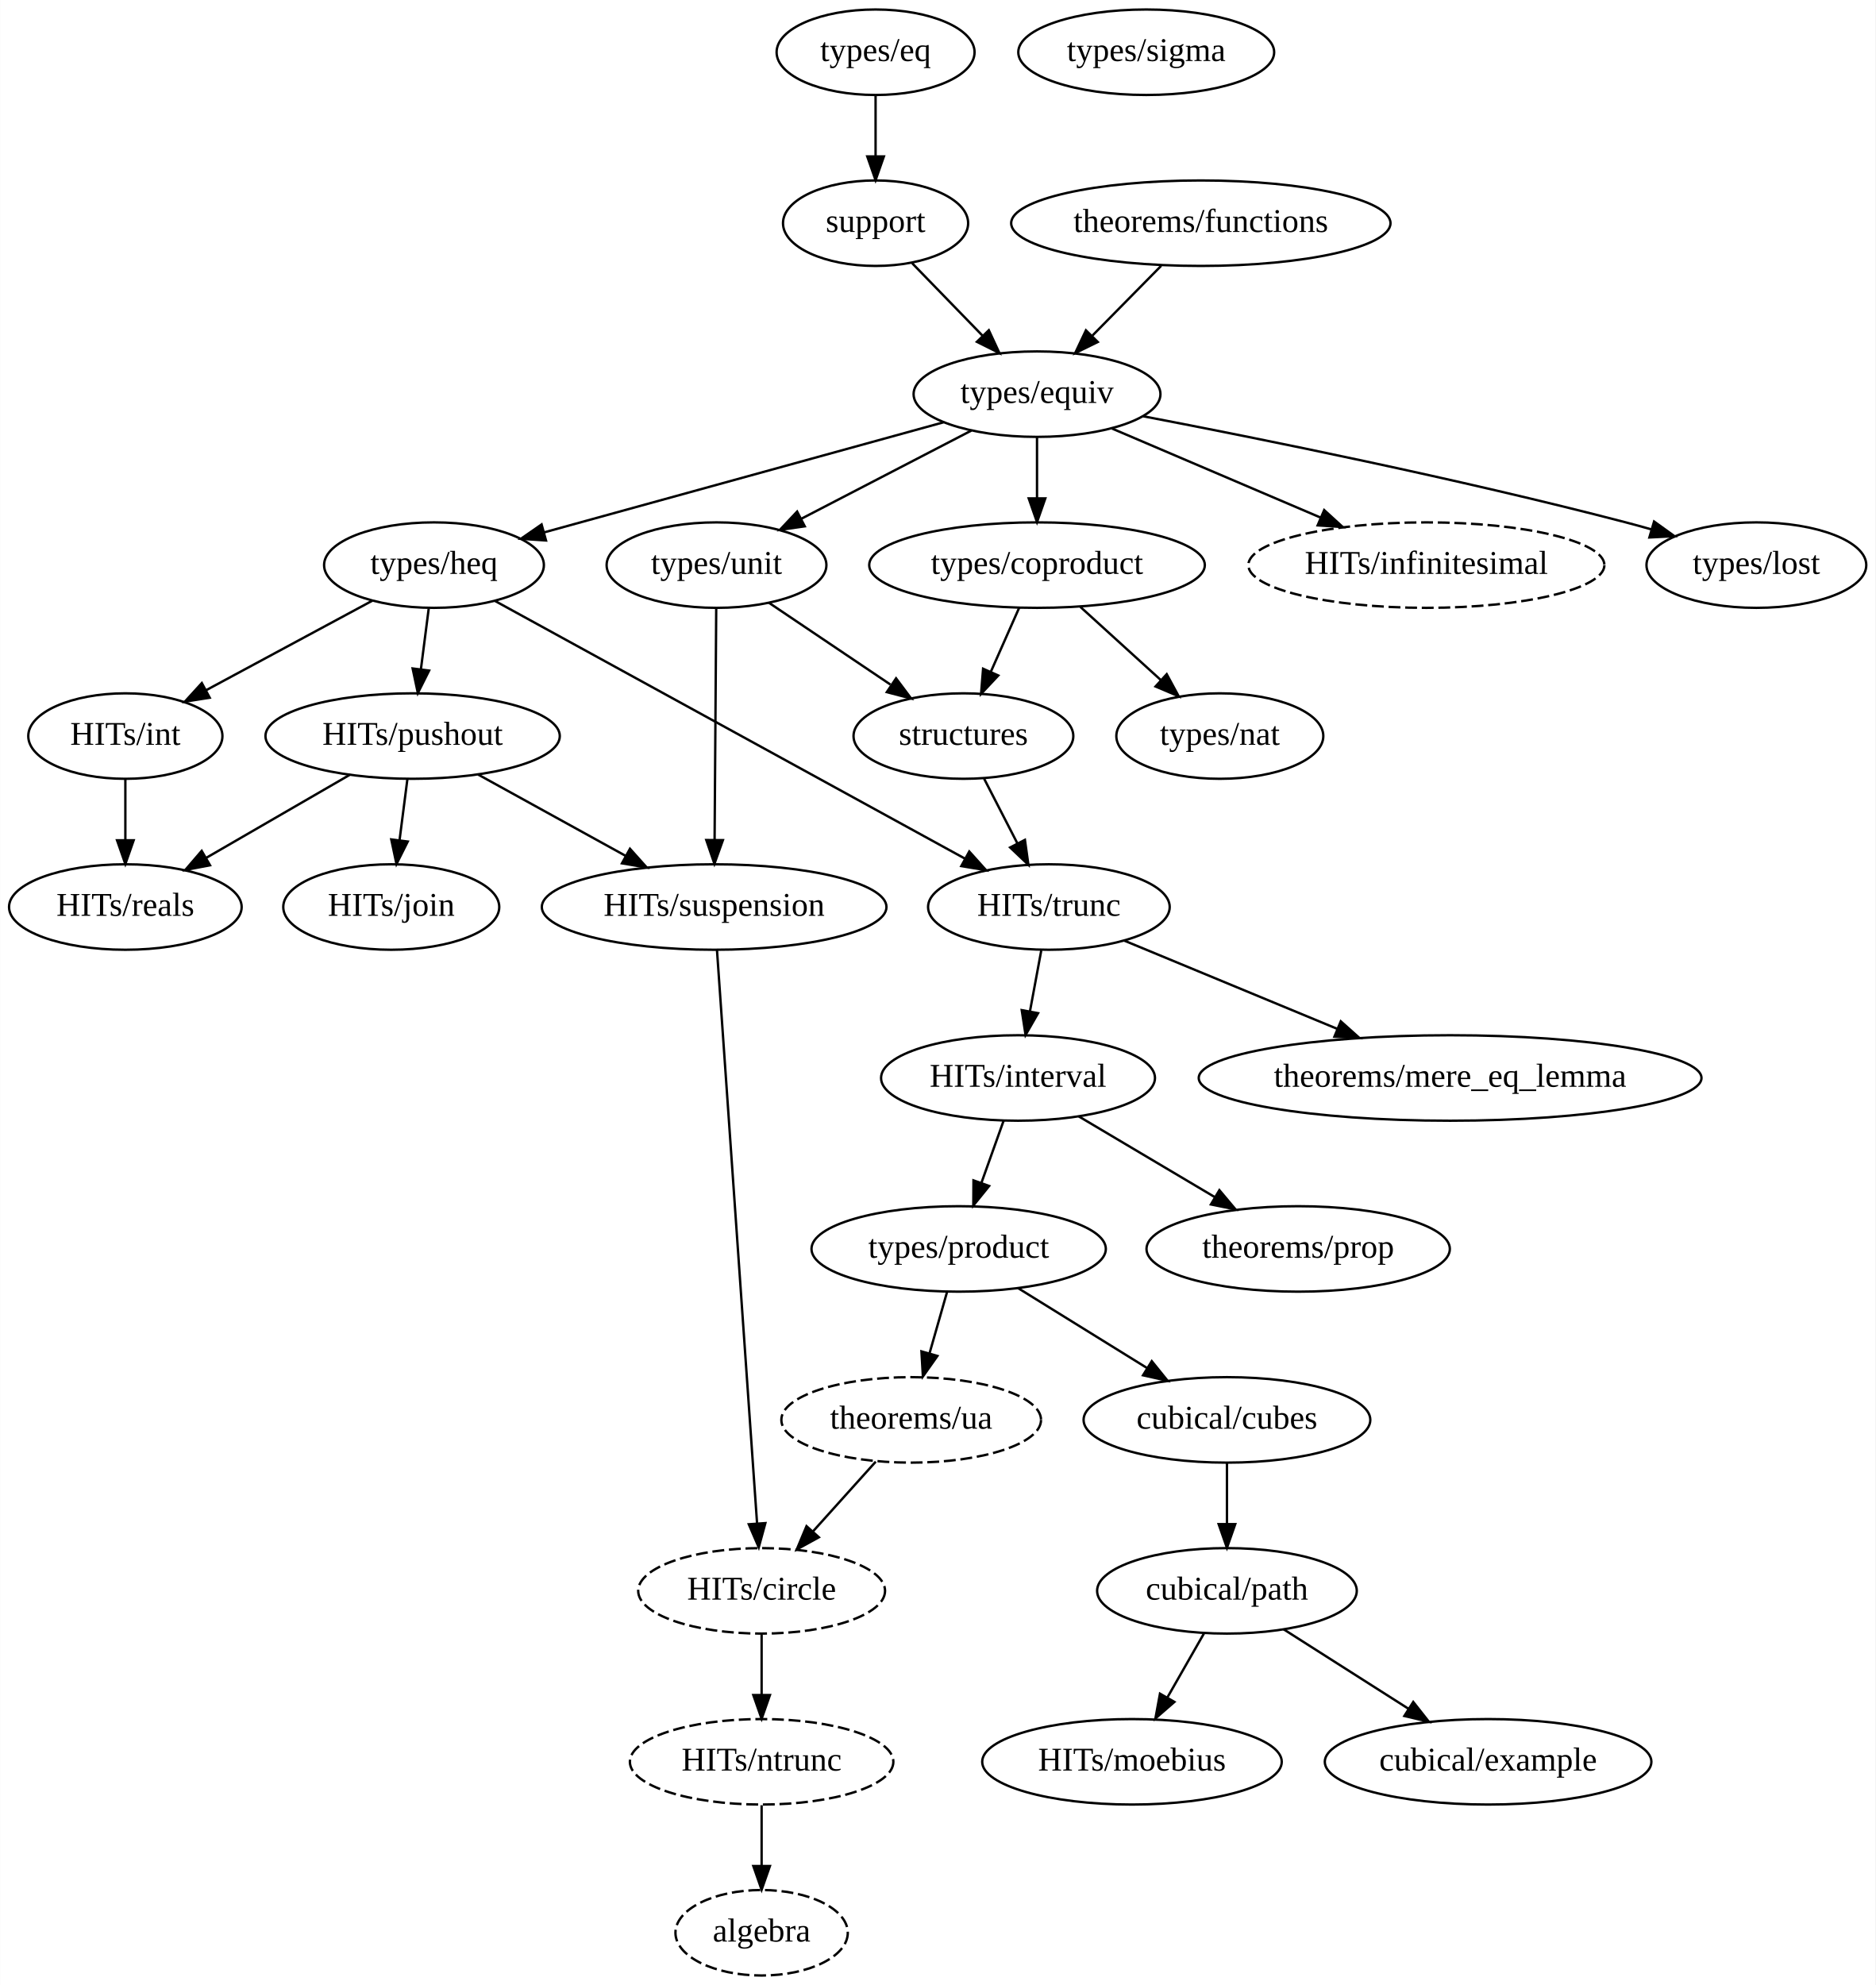
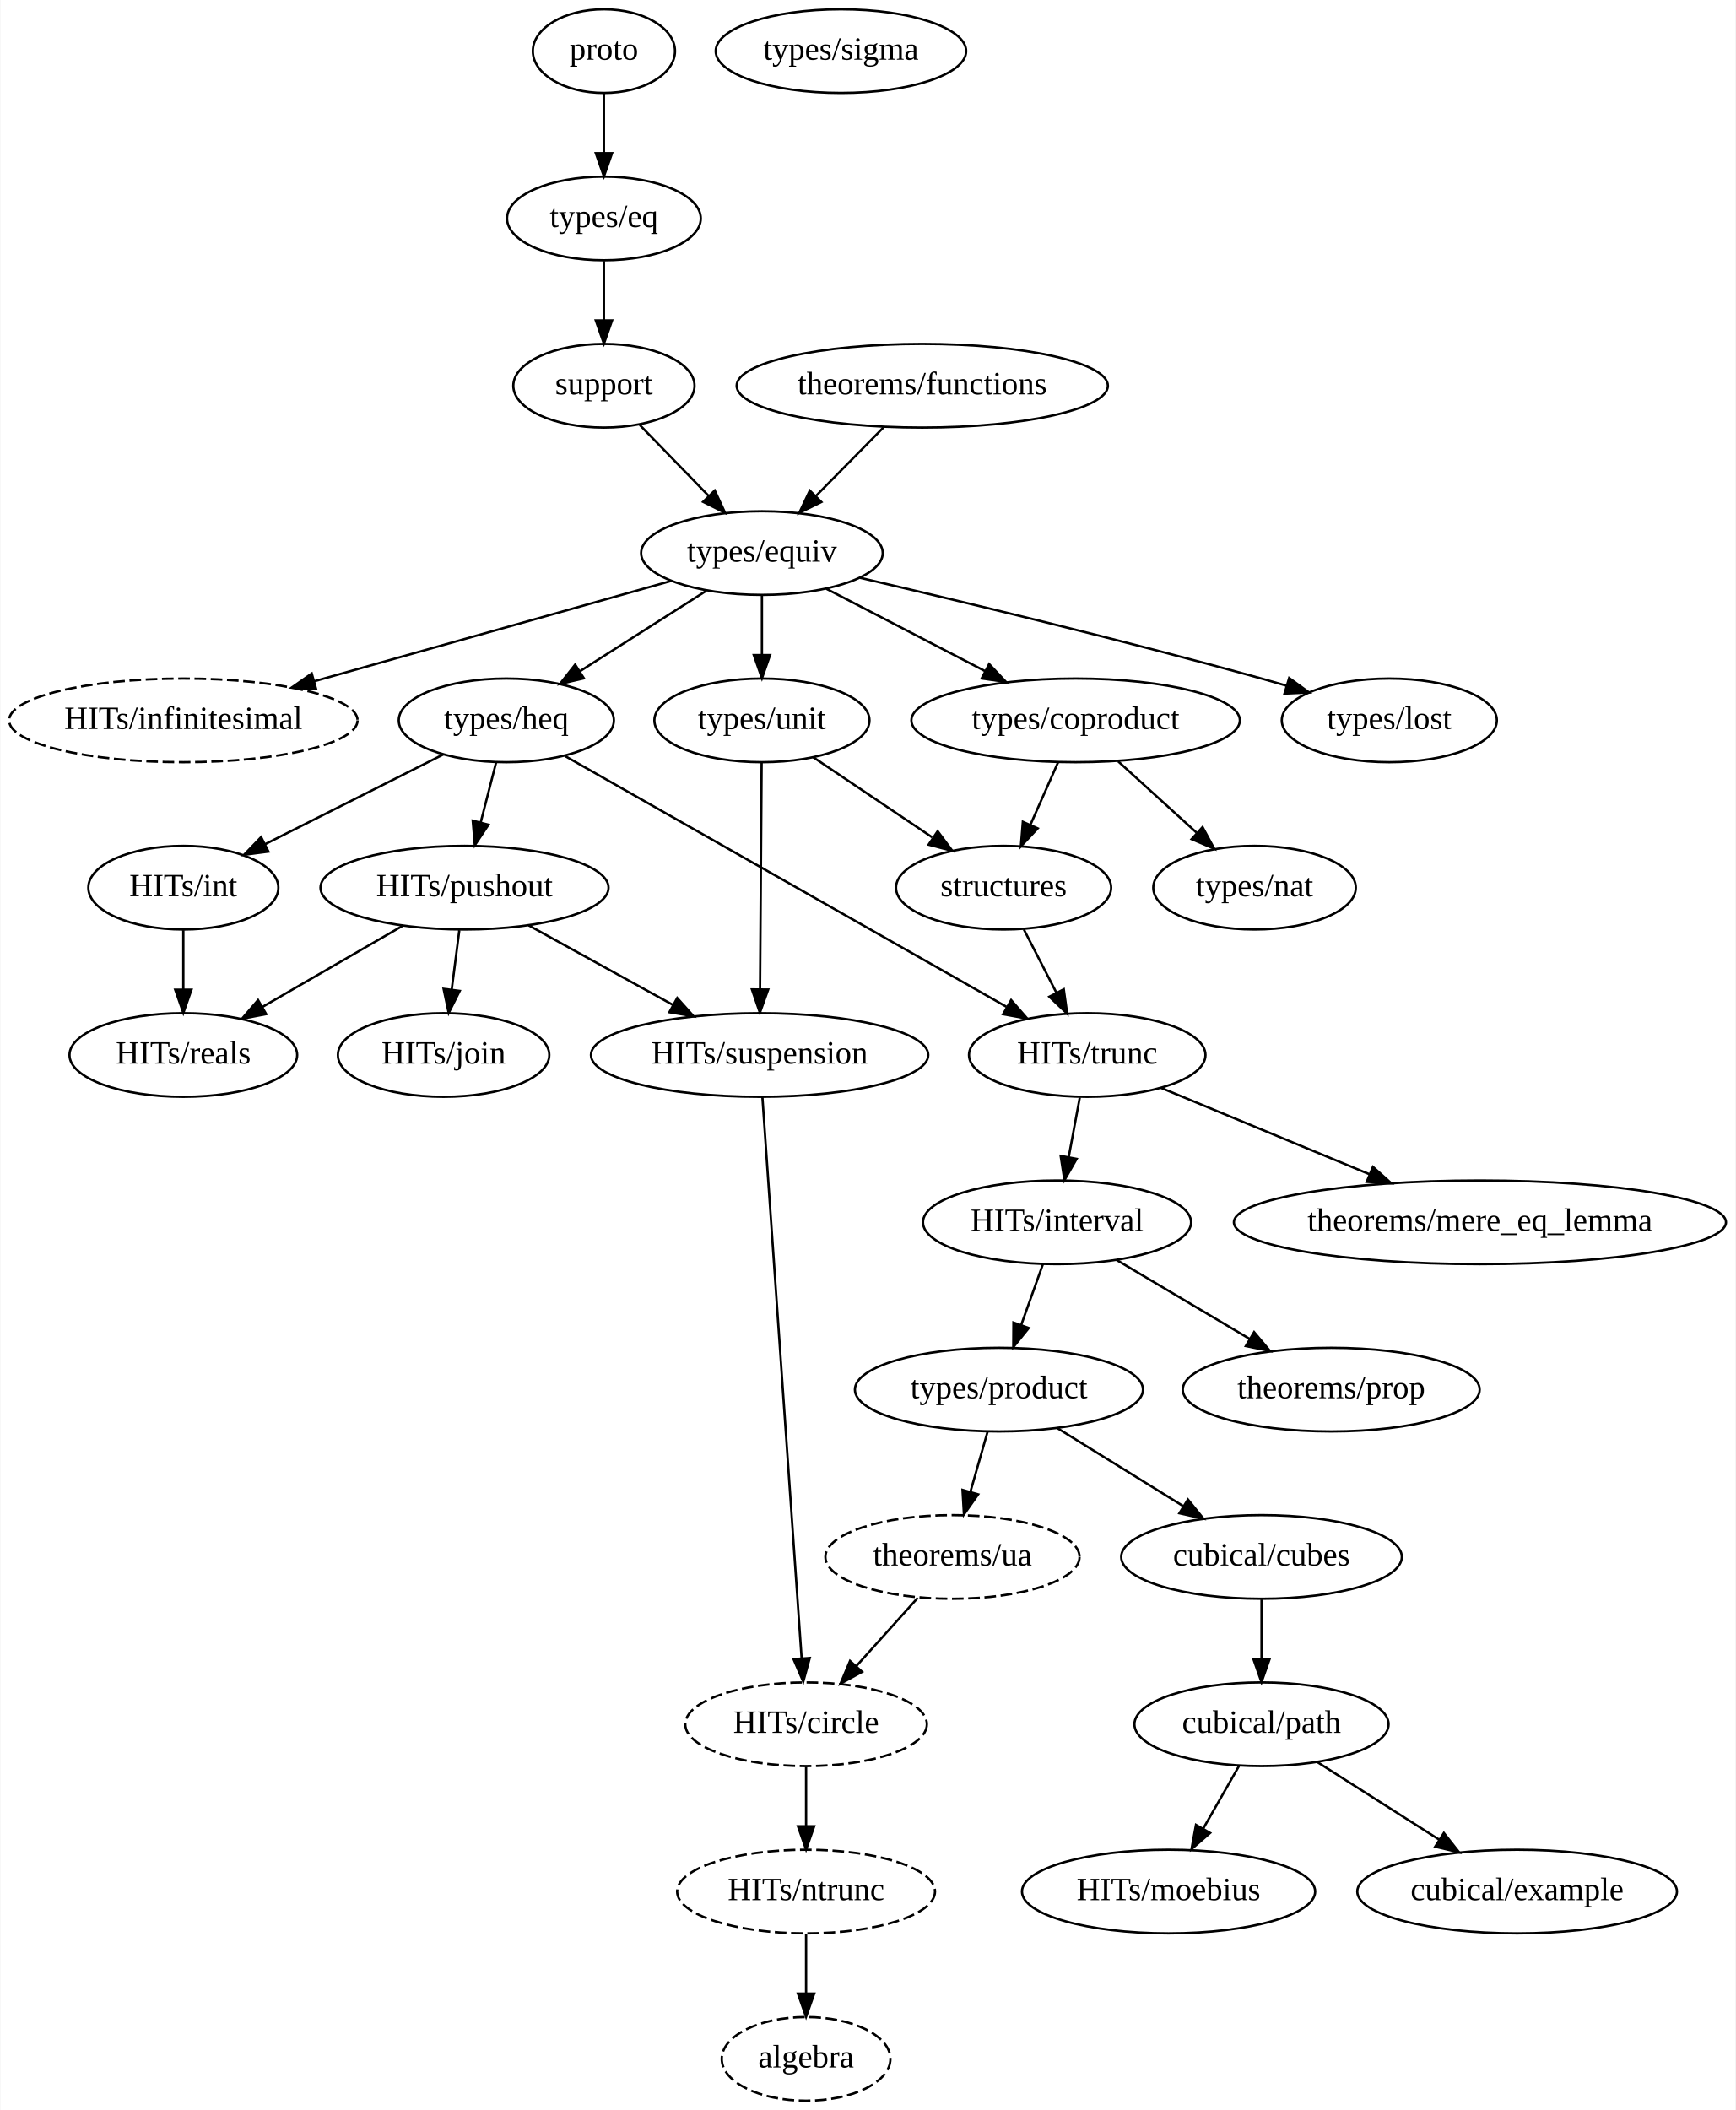
- <svg xmlns="http://www.w3.org/2000/svg" width="790pt" height="836pt" viewBox="0.00 0.00 789.89 836.00">
-   <g id="graph0" class="graph" transform="scale(1 1) rotate(0) translate(4 832)">
-     <polygon fill="white" stroke="none" points="-4,4 -4,-832 785.892,-832 785.892,4 -4,4" />
+ <svg xmlns="http://www.w3.org/2000/svg" width="747pt" height="908pt" viewBox="0.00 0.00 746.68 908.00">
+   <g id="graph0" class="graph" transform="scale(1 1) rotate(0) translate(4 904)">
+     <polygon fill="white" stroke="none" points="-4,4 -4,-904 742.684,-904 742.684,4 -4,4" />
    <g id="node1" class="node">
-       <ellipse fill="none" stroke="black" stroke-dasharray="5,2" cx="316.746" cy="-18" rx="36.294" ry="18" />
-       <text text-anchor="middle" x="316.746" y="-14.3" font-family="Times New Roman,serif" font-size="14.00">algebra</text>
+       <ellipse fill="none" stroke="black" cx="255.743" cy="-882" rx="30.595" ry="18" />
+       <text text-anchor="middle" x="255.743" y="-878.3" font-family="Times New Roman,serif" font-size="14.00">proto</text>
    </g>
    <g id="node2" class="node">
-       <ellipse fill="none" stroke="black" stroke-dasharray="5,2" cx="316.746" cy="-90" rx="55.491" ry="18" />
-       <text text-anchor="middle" x="316.746" y="-86.3" font-family="Times New Roman,serif" font-size="14.00">HITs/ntrunc</text>
+       <ellipse fill="none" stroke="black" cx="255.743" cy="-810" rx="41.693" ry="18" />
+       <text text-anchor="middle" x="255.743" y="-806.3" font-family="Times New Roman,serif" font-size="14.00">types/eq</text>
    </g>
    <g id="edge1" class="edge">
-       <path fill="none" stroke="black" d="M316.746,-71.697C316.746,-63.983 316.746,-54.712 316.746,-46.112" />
-       <polygon fill="black" stroke="black" points="320.246,-46.104 316.746,-36.104 313.246,-46.104 320.246,-46.104" />
+       <path fill="none" stroke="black" d="M255.743,-863.697C255.743,-855.983 255.743,-846.712 255.743,-838.112" />
+       <polygon fill="black" stroke="black" points="259.243,-838.104 255.743,-828.104 252.243,-838.104 259.243,-838.104" />
+     </g>
+     <g id="node16" class="node">
+       <ellipse fill="none" stroke="black" cx="255.743" cy="-738" rx="38.993" ry="18" />
+       <text text-anchor="middle" x="255.743" y="-734.3" font-family="Times New Roman,serif" font-size="14.00">support</text>
+     </g>
+     <g id="edge26" class="edge">
+       <path fill="none" stroke="black" d="M255.743,-791.697C255.743,-783.983 255.743,-774.712 255.743,-766.112" />
+       <polygon fill="black" stroke="black" points="259.243,-766.104 255.743,-756.104 252.243,-766.104 259.243,-766.104" />
    </g>
    <g id="node3" class="node">
-       <ellipse fill="none" stroke="black" stroke-dasharray="5,2" cx="316.746" cy="-162" rx="51.991" ry="18" />
-       <text text-anchor="middle" x="316.746" y="-158.3" font-family="Times New Roman,serif" font-size="14.00">HITs/circle</text>
+       <ellipse fill="none" stroke="black" stroke-dasharray="5,2" cx="342.743" cy="-18" rx="36.294" ry="18" />
+       <text text-anchor="middle" x="342.743" y="-14.3" font-family="Times New Roman,serif" font-size="14.00">algebra</text>
+     </g>
+     <g id="node4" class="node">
+       <ellipse fill="none" stroke="black" stroke-dasharray="5,2" cx="342.743" cy="-90" rx="55.491" ry="18" />
+       <text text-anchor="middle" x="342.743" y="-86.3" font-family="Times New Roman,serif" font-size="14.00">HITs/ntrunc</text>
+     </g>
+     <g id="edge2" class="edge">
+       <path fill="none" stroke="black" d="M342.743,-71.697C342.743,-63.983 342.743,-54.712 342.743,-46.112" />
+       <polygon fill="black" stroke="black" points="346.243,-46.104 342.743,-36.104 339.243,-46.104 346.243,-46.104" />
+     </g>
+     <g id="node5" class="node">
+       <ellipse fill="none" stroke="black" stroke-dasharray="5,2" cx="342.743" cy="-162" rx="51.991" ry="18" />
+       <text text-anchor="middle" x="342.743" y="-158.3" font-family="Times New Roman,serif" font-size="14.00">HITs/circle</text>
+     </g>
+     <g id="edge18" class="edge">
+       <path fill="none" stroke="black" d="M342.743,-143.697C342.743,-135.983 342.743,-126.712 342.743,-118.112" />
+       <polygon fill="black" stroke="black" points="346.243,-118.104 342.743,-108.104 339.243,-118.104 346.243,-118.104" />
+     </g>
+     <g id="node6" class="node">
+       <ellipse fill="none" stroke="black" cx="322.743" cy="-450" rx="72.588" ry="18" />
+       <text text-anchor="middle" x="322.743" y="-446.3" font-family="Times New Roman,serif" font-size="14.00">HITs/suspension</text>
+     </g>
+     <g id="edge3" class="edge">
+       <path fill="none" stroke="black" d="M323.935,-431.966C327.268,-384.291 336.716,-249.185 340.811,-190.63" />
+       <polygon fill="black" stroke="black" points="344.327,-190.526 341.533,-180.306 337.344,-190.038 344.327,-190.526" />
+     </g>
+     <g id="node7" class="node">
+       <ellipse fill="none" stroke="black" stroke-dasharray="5,2" cx="405.743" cy="-234" rx="54.691" ry="18" />
+       <text text-anchor="middle" x="405.743" y="-230.3" font-family="Times New Roman,serif" font-size="14.00">theorems/ua</text>
+     </g>
+     <g id="edge4" class="edge">
+       <path fill="none" stroke="black" d="M390.813,-216.411C382.889,-207.606 373.009,-196.628 364.27,-186.919" />
+       <polygon fill="black" stroke="black" points="366.858,-184.562 357.566,-179.47 361.654,-189.244 366.858,-184.562" />
+     </g>
+     <g id="node8" class="node">
+       <ellipse fill="none" stroke="black" stroke-dasharray="5,2" cx="74.743" cy="-594" rx="74.987" ry="18" />
+       <text text-anchor="middle" x="74.743" y="-590.3" font-family="Times New Roman,serif" font-size="14.00">HITs/infinitesimal</text>
+     </g>
+     <g id="node9" class="node">
+       <ellipse fill="none" stroke="black" cx="323.743" cy="-666" rx="51.991" ry="18" />
+       <text text-anchor="middle" x="323.743" y="-662.3" font-family="Times New Roman,serif" font-size="14.00">types/equiv</text>
+     </g>
+     <g id="edge5" class="edge">
+       <path fill="none" stroke="black" d="M284.563,-653.985C243.264,-642.375 177.83,-623.98 131.016,-610.82" />
+       <polygon fill="black" stroke="black" points="131.899,-607.432 121.324,-608.095 130.004,-614.171 131.899,-607.432" />
+     </g>
+     <g id="node10" class="node">
+       <ellipse fill="none" stroke="black" cx="458.743" cy="-594" rx="70.688" ry="18" />
+       <text text-anchor="middle" x="458.743" y="-590.3" font-family="Times New Roman,serif" font-size="14.00">types/coproduct</text>
+     </g>
+     <g id="edge6" class="edge">
+       <path fill="none" stroke="black" d="M351.388,-650.666C371.098,-640.446 397.87,-626.564 419.749,-615.22" />
+       <polygon fill="black" stroke="black" points="421.524,-618.242 428.79,-610.531 418.302,-612.027 421.524,-618.242" />
+     </g>
+     <g id="node15" class="node">
+       <ellipse fill="none" stroke="black" cx="213.743" cy="-594" rx="46.292" ry="18" />
+       <text text-anchor="middle" x="213.743" y="-590.3" font-family="Times New Roman,serif" font-size="14.00">types/heq</text>
+     </g>
+     <g id="edge10" class="edge">
+       <path fill="none" stroke="black" d="M299.875,-649.811C283.948,-639.676 262.827,-626.235 245.487,-615.201" />
+       <polygon fill="black" stroke="black" points="247.127,-612.096 236.811,-609.68 243.369,-618.001 247.127,-612.096" />
+     </g>
+     <g id="node27" class="node">
+       <ellipse fill="none" stroke="black" cx="323.743" cy="-594" rx="46.292" ry="18" />
+       <text text-anchor="middle" x="323.743" y="-590.3" font-family="Times New Roman,serif" font-size="14.00">types/unit</text>
+     </g>
+     <g id="edge32" class="edge">
+       <path fill="none" stroke="black" d="M323.743,-647.697C323.743,-639.983 323.743,-630.712 323.743,-622.112" />
+       <polygon fill="black" stroke="black" points="327.243,-622.104 323.743,-612.104 320.243,-622.104 327.243,-622.104" />
+     </g>
+     <g id="node30" class="node">
+       <ellipse fill="none" stroke="black" cx="593.743" cy="-594" rx="46.292" ry="18" />
+       <text text-anchor="middle" x="593.743" y="-590.3" font-family="Times New Roman,serif" font-size="14.00">types/lost</text>
+     </g>
+     <g id="edge34" class="edge">
+       <path fill="none" stroke="black" d="M365.953,-655.36C409.442,-645.248 479.103,-628.553 538.743,-612 542.273,-611.02 545.92,-609.972 549.578,-608.896" />
+       <polygon fill="black" stroke="black" points="550.639,-612.232 559.213,-606.008 548.629,-605.527 550.639,-612.232" />
+     </g>
+     <g id="node28" class="node">
+       <ellipse fill="none" stroke="black" cx="427.743" cy="-522" rx="46.292" ry="18" />
+       <text text-anchor="middle" x="427.743" y="-518.3" font-family="Times New Roman,serif" font-size="14.00">structures</text>
+     </g>
+     <g id="edge25" class="edge">
+       <path fill="none" stroke="black" d="M451.239,-576.055C447.66,-567.973 443.297,-558.121 439.307,-549.112" />
+       <polygon fill="black" stroke="black" points="442.428,-547.515 435.178,-539.789 436.028,-550.35 442.428,-547.515" />
+     </g>
+     <g id="node29" class="node">
+       <ellipse fill="none" stroke="black" cx="535.743" cy="-522" rx="43.592" ry="18" />
+       <text text-anchor="middle" x="535.743" y="-518.3" font-family="Times New Roman,serif" font-size="14.00">types/nat</text>
+     </g>
+     <g id="edge33" class="edge">
+       <path fill="none" stroke="black" d="M476.991,-576.411C487.083,-567.237 499.77,-555.703 510.77,-545.703" />
+       <polygon fill="black" stroke="black" points="513.375,-548.065 518.42,-538.749 508.666,-542.886 513.375,-548.065" />
+     </g>
+     <g id="node11" class="node">
+       <ellipse fill="none" stroke="black" cx="425.743" cy="-306" rx="61.99" ry="18" />
+       <text text-anchor="middle" x="425.743" y="-302.3" font-family="Times New Roman,serif" font-size="14.00">types/product</text>
+     </g>
+     <g id="edge31" class="edge">
+       <path fill="none" stroke="black" d="M420.902,-288.055C418.675,-280.261 415.978,-270.822 413.48,-262.079" />
+       <polygon fill="black" stroke="black" points="416.792,-260.929 410.679,-252.275 410.061,-262.852 416.792,-260.929" />
+     </g>
+     <g id="node12" class="node">
+       <ellipse fill="none" stroke="black" cx="538.743" cy="-234" rx="60.389" ry="18" />
+       <text text-anchor="middle" x="538.743" y="-230.3" font-family="Times New Roman,serif" font-size="14.00">cubical/cubes</text>
+     </g>
+     <g id="edge7" class="edge">
+       <path fill="none" stroke="black" d="M450.822,-289.465C466.768,-279.586 487.611,-266.675 505,-255.903" />
+       <polygon fill="black" stroke="black" points="507.077,-258.733 513.735,-250.492 503.391,-252.783 507.077,-258.733" />
+     </g>
+     <g id="node13" class="node">
+       <ellipse fill="none" stroke="black" cx="538.743" cy="-162" rx="54.691" ry="18" />
+       <text text-anchor="middle" x="538.743" y="-158.3" font-family="Times New Roman,serif" font-size="14.00">cubical/path</text>
+     </g>
+     <g id="edge8" class="edge">
+       <path fill="none" stroke="black" d="M538.743,-215.697C538.743,-207.983 538.743,-198.712 538.743,-190.112" />
+       <polygon fill="black" stroke="black" points="542.243,-190.104 538.743,-180.104 535.243,-190.104 542.243,-190.104" />
+     </g>
+     <g id="node14" class="node">
+       <ellipse fill="none" stroke="black" cx="648.743" cy="-90" rx="68.788" ry="18" />
+       <text text-anchor="middle" x="648.743" y="-86.3" font-family="Times New Roman,serif" font-size="14.00">cubical/example</text>
+     </g>
+     <g id="edge9" class="edge">
+       <path fill="none" stroke="black" d="M562.612,-145.811C578.001,-136.018 598.238,-123.14 615.23,-112.327" />
+       <polygon fill="black" stroke="black" points="617.219,-115.21 623.776,-106.888 613.461,-109.304 617.219,-115.21" />
+     </g>
+     <g id="node23" class="node">
+       <ellipse fill="none" stroke="black" cx="498.743" cy="-90" rx="63.089" ry="18" />
+       <text text-anchor="middle" x="498.743" y="-86.3" font-family="Times New Roman,serif" font-size="14.00">HITs/moebius</text>
+     </g>
+     <g id="edge16" class="edge">
+       <path fill="none" stroke="black" d="M529.06,-144.055C524.462,-136.007 518.86,-126.205 513.73,-117.226" />
+       <polygon fill="black" stroke="black" points="516.615,-115.221 508.615,-108.275 510.538,-118.694 516.615,-115.221" />
+     </g>
+     <g id="node18" class="node">
+       <ellipse fill="none" stroke="black" cx="74.743" cy="-522" rx="40.893" ry="18" />
+       <text text-anchor="middle" x="74.743" y="-518.3" font-family="Times New Roman,serif" font-size="14.00">HITs/int</text>
+     </g>
+     <g id="edge13" class="edge">
+       <path fill="none" stroke="black" d="M186.613,-579.337C164.712,-568.308 133.734,-552.707 109.927,-540.719" />
+       <polygon fill="black" stroke="black" points="111.37,-537.526 100.864,-536.154 108.221,-543.778 111.37,-537.526" />
+     </g>
+     <g id="node19" class="node">
+       <ellipse fill="none" stroke="black" cx="463.743" cy="-450" rx="50.892" ry="18" />
+       <text text-anchor="middle" x="463.743" y="-446.3" font-family="Times New Roman,serif" font-size="14.00">HITs/trunc</text>
+     </g>
+     <g id="edge30" class="edge">
+       <path fill="none" stroke="black" d="M239.09,-578.603C284.082,-553.048 377.952,-499.73 428.953,-470.761" />
+       <polygon fill="black" stroke="black" points="430.989,-473.63 437.955,-465.648 427.531,-467.543 430.989,-473.63" />
+     </g>
+     <g id="node21" class="node">
+       <ellipse fill="none" stroke="black" cx="195.743" cy="-522" rx="61.99" ry="18" />
+       <text text-anchor="middle" x="195.743" y="-518.3" font-family="Times New Roman,serif" font-size="14.00">HITs/pushout</text>
+     </g>
+     <g id="edge21" class="edge">
+       <path fill="none" stroke="black" d="M209.386,-576.055C207.382,-568.261 204.955,-558.822 202.707,-550.079" />
+       <polygon fill="black" stroke="black" points="206.066,-549.089 200.186,-540.275 199.286,-550.832 206.066,-549.089" />
+     </g>
+     <g id="edge11" class="edge">
+       <path fill="none" stroke="black" d="M271.174,-721.116C279.917,-712.116 291.023,-700.682 300.773,-690.646" />
+       <polygon fill="black" stroke="black" points="303.445,-692.919 307.902,-683.307 298.424,-688.041 303.445,-692.919" />
+     </g>
+     <g id="node17" class="node">
+       <ellipse fill="none" stroke="black" cx="392.743" cy="-738" rx="79.886" ry="18" />
+       <text text-anchor="middle" x="392.743" y="-734.3" font-family="Times New Roman,serif" font-size="14.00">theorems/functions</text>
+     </g>
+     <g id="edge12" class="edge">
+       <path fill="none" stroke="black" d="M376.04,-720.055C367.354,-711.243 356.596,-700.328 347.099,-690.694" />
+       <polygon fill="black" stroke="black" points="349.33,-687.972 339.817,-683.307 344.345,-692.886 349.33,-687.972" />
+     </g>
+     <g id="node26" class="node">
+       <ellipse fill="none" stroke="black" cx="74.743" cy="-450" rx="48.993" ry="18" />
+       <text text-anchor="middle" x="74.743" y="-446.3" font-family="Times New Roman,serif" font-size="14.00">HITs/reals</text>
+     </g>
+     <g id="edge23" class="edge">
+       <path fill="none" stroke="black" d="M74.743,-503.697C74.743,-495.983 74.743,-486.712 74.743,-478.112" />
+       <polygon fill="black" stroke="black" points="78.243,-478.104 74.743,-468.104 71.243,-478.104 78.243,-478.104" />
+     </g>
+     <g id="node20" class="node">
+       <ellipse fill="none" stroke="black" cx="450.743" cy="-378" rx="57.69" ry="18" />
+       <text text-anchor="middle" x="450.743" y="-374.3" font-family="Times New Roman,serif" font-size="14.00">HITs/interval</text>
+     </g>
+     <g id="edge14" class="edge">
+       <path fill="none" stroke="black" d="M460.53,-431.697C459.097,-423.983 457.376,-414.712 455.779,-406.112" />
+       <polygon fill="black" stroke="black" points="459.187,-405.297 453.92,-396.104 452.305,-406.575 459.187,-405.297" />
+     </g>
+     <g id="node24" class="node">
+       <ellipse fill="none" stroke="black" cx="632.743" cy="-378" rx="105.881" ry="18" />
+       <text text-anchor="middle" x="632.743" y="-374.3" font-family="Times New Roman,serif" font-size="14.00">theorems/mere_eq_lemma</text>
    </g>
    <g id="edge17" class="edge">
-       <path fill="none" stroke="black" d="M316.746,-143.697C316.746,-135.983 316.746,-126.712 316.746,-118.112" />
-       <polygon fill="black" stroke="black" points="320.246,-118.104 316.746,-108.104 313.246,-118.104 320.246,-118.104" />
-     </g>
-     <g id="node4" class="node">
-       <ellipse fill="none" stroke="black" cx="296.746" cy="-450" rx="72.588" ry="18" />
-       <text text-anchor="middle" x="296.746" y="-446.3" font-family="Times New Roman,serif" font-size="14.00">HITs/suspension</text>
-     </g>
-     <g id="edge2" class="edge">
-       <path fill="none" stroke="black" d="M297.937,-431.966C301.271,-384.291 310.719,-249.185 314.814,-190.63" />
-       <polygon fill="black" stroke="black" points="318.329,-190.526 315.535,-180.306 311.346,-190.038 318.329,-190.526" />
-     </g>
-     <g id="node5" class="node">
-       <ellipse fill="none" stroke="black" stroke-dasharray="5,2" cx="379.746" cy="-234" rx="54.691" ry="18" />
-       <text text-anchor="middle" x="379.746" y="-230.3" font-family="Times New Roman,serif" font-size="14.00">theorems/ua</text>
-     </g>
-     <g id="edge3" class="edge">
-       <path fill="none" stroke="black" d="M364.816,-216.411C356.891,-207.606 347.011,-196.628 338.273,-186.919" />
-       <polygon fill="black" stroke="black" points="340.86,-184.562 331.569,-179.47 335.657,-189.244 340.86,-184.562" />
-     </g>
-     <g id="node6" class="node">
-       <ellipse fill="none" stroke="black" stroke-dasharray="5,2" cx="596.746" cy="-594" rx="74.987" ry="18" />
-       <text text-anchor="middle" x="596.746" y="-590.3" font-family="Times New Roman,serif" font-size="14.00">HITs/infinitesimal</text>
-     </g>
-     <g id="node7" class="node">
-       <ellipse fill="none" stroke="black" cx="432.746" cy="-666" rx="51.991" ry="18" />
-       <text text-anchor="middle" x="432.746" y="-662.3" font-family="Times New Roman,serif" font-size="14.00">types/equiv</text>
-     </g>
-     <g id="edge4" class="edge">
-       <path fill="none" stroke="black" d="M464.367,-651.503C489.262,-640.877 524.272,-625.934 552.036,-614.083" />
-       <polygon fill="black" stroke="black" points="553.703,-617.178 561.526,-610.033 550.955,-610.74 553.703,-617.178" />
-     </g>
-     <g id="node8" class="node">
-       <ellipse fill="none" stroke="black" cx="432.746" cy="-594" rx="70.688" ry="18" />
-       <text text-anchor="middle" x="432.746" y="-590.3" font-family="Times New Roman,serif" font-size="14.00">types/coproduct</text>
-     </g>
-     <g id="edge5" class="edge">
-       <path fill="none" stroke="black" d="M432.746,-647.697C432.746,-639.983 432.746,-630.712 432.746,-622.112" />
-       <polygon fill="black" stroke="black" points="436.246,-622.104 432.746,-612.104 429.246,-622.104 436.246,-622.104" />
-     </g>
-     <g id="node13" class="node">
-       <ellipse fill="none" stroke="black" cx="178.746" cy="-594" rx="46.292" ry="18" />
-       <text text-anchor="middle" x="178.746" y="-590.3" font-family="Times New Roman,serif" font-size="14.00">types/heq</text>
-     </g>
-     <g id="edge9" class="edge">
-       <path fill="none" stroke="black" d="M393.337,-654.139C347.935,-641.627 273.415,-621.09 225.223,-607.809" />
-       <polygon fill="black" stroke="black" points="225.93,-604.373 215.359,-605.09 224.07,-611.121 225.93,-604.373" />
+       <path fill="none" stroke="black" d="M495.531,-435.834C520.787,-425.372 556.503,-410.579 585.165,-398.707" />
+       <polygon fill="black" stroke="black" points="586.69,-401.864 594.589,-394.803 584.011,-395.397 586.69,-401.864" />
+     </g>
+     <g id="edge19" class="edge">
+       <path fill="none" stroke="black" d="M444.692,-360.055C441.878,-352.176 438.464,-342.617 435.313,-333.794" />
+       <polygon fill="black" stroke="black" points="438.573,-332.516 431.913,-324.275 431.98,-334.87 438.573,-332.516" />
    </g>
    <g id="node25" class="node">
-       <ellipse fill="none" stroke="black" cx="297.746" cy="-594" rx="46.292" ry="18" />
-       <text text-anchor="middle" x="297.746" y="-590.3" font-family="Times New Roman,serif" font-size="14.00">types/unit</text>
-     </g>
-     <g id="edge31" class="edge">
-       <path fill="none" stroke="black" d="M405.101,-650.666C384.354,-639.908 355.781,-625.093 333.329,-613.451" />
-       <polygon fill="black" stroke="black" points="334.922,-610.334 324.434,-608.838 331.7,-616.549 334.922,-610.334" />
-     </g>
-     <g id="node29" class="node">
-       <ellipse fill="none" stroke="black" cx="735.746" cy="-594" rx="46.292" ry="18" />
-       <text text-anchor="middle" x="735.746" y="-590.3" font-family="Times New Roman,serif" font-size="14.00">types/lost</text>
-     </g>
-     <g id="edge33" class="edge">
-       <path fill="none" stroke="black" d="M477.378,-656.708C527.246,-647.154 610.239,-630.391 680.746,-612 684.291,-611.075 687.948,-610.067 691.613,-609.018" />
-       <polygon fill="black" stroke="black" points="692.657,-612.359 701.26,-606.175 690.679,-605.644 692.657,-612.359" />
-     </g>
-     <g id="node26" class="node">
-       <ellipse fill="none" stroke="black" cx="401.746" cy="-522" rx="46.292" ry="18" />
-       <text text-anchor="middle" x="401.746" y="-518.3" font-family="Times New Roman,serif" font-size="14.00">structures</text>
+       <ellipse fill="none" stroke="black" cx="568.743" cy="-306" rx="63.889" ry="18" />
+       <text text-anchor="middle" x="568.743" y="-302.3" font-family="Times New Roman,serif" font-size="14.00">theorems/prop</text>
+     </g>
+     <g id="edge20" class="edge">
+       <path fill="none" stroke="black" d="M476.348,-361.811C493.124,-351.859 515.271,-338.721 533.677,-327.802" />
+       <polygon fill="black" stroke="black" points="535.557,-330.756 542.372,-322.644 531.986,-324.736 535.557,-330.756" />
+     </g>
+     <g id="edge27" class="edge">
+       <path fill="none" stroke="black" d="M223.3,-505.811C241.52,-495.769 265.627,-482.482 285.542,-471.505" />
+       <polygon fill="black" stroke="black" points="287.292,-474.536 294.361,-466.644 283.913,-468.406 287.292,-474.536" />
+     </g>
+     <g id="node22" class="node">
+       <ellipse fill="none" stroke="black" cx="186.743" cy="-450" rx="45.492" ry="18" />
+       <text text-anchor="middle" x="186.743" y="-446.3" font-family="Times New Roman,serif" font-size="14.00">HITs/join</text>
+     </g>
+     <g id="edge15" class="edge">
+       <path fill="none" stroke="black" d="M193.519,-503.697C192.527,-495.983 191.335,-486.712 190.229,-478.112" />
+       <polygon fill="black" stroke="black" points="193.689,-477.576 188.942,-468.104 186.746,-478.469 193.689,-477.576" />
+     </g>
+     <g id="edge22" class="edge">
+       <path fill="none" stroke="black" d="M169.189,-505.638C151.413,-495.354 127.855,-481.726 108.715,-470.653" />
+       <polygon fill="black" stroke="black" points="110.402,-467.586 99.994,-465.608 106.897,-473.645 110.402,-467.586" />
+     </g>
+     <g id="edge28" class="edge">
+       <path fill="none" stroke="black" d="M323.623,-575.871C323.452,-551.67 323.139,-507.211 322.936,-478.393" />
+       <polygon fill="black" stroke="black" points="326.435,-478.164 322.864,-468.189 319.435,-478.214 326.435,-478.164" />
    </g>
    <g id="edge24" class="edge">
-       <path fill="none" stroke="black" d="M425.241,-576.055C421.662,-567.973 417.299,-558.121 413.309,-549.112" />
-       <polygon fill="black" stroke="black" points="416.43,-547.515 409.181,-539.789 410.03,-550.35 416.43,-547.515" />
-     </g>
-     <g id="node28" class="node">
-       <ellipse fill="none" stroke="black" cx="509.746" cy="-522" rx="43.592" ry="18" />
-       <text text-anchor="middle" x="509.746" y="-518.3" font-family="Times New Roman,serif" font-size="14.00">types/nat</text>
-     </g>
-     <g id="edge32" class="edge">
-       <path fill="none" stroke="black" d="M450.994,-576.411C461.085,-567.237 473.772,-555.703 484.772,-545.703" />
-       <polygon fill="black" stroke="black" points="487.377,-548.065 492.422,-538.749 482.668,-542.886 487.377,-548.065" />
-     </g>
-     <g id="node9" class="node">
-       <ellipse fill="none" stroke="black" cx="399.746" cy="-306" rx="61.99" ry="18" />
-       <text text-anchor="middle" x="399.746" y="-302.3" font-family="Times New Roman,serif" font-size="14.00">types/product</text>
-     </g>
-     <g id="edge30" class="edge">
-       <path fill="none" stroke="black" d="M394.904,-288.055C392.677,-280.261 389.981,-270.822 387.483,-262.079" />
-       <polygon fill="black" stroke="black" points="390.794,-260.929 384.681,-252.275 384.063,-262.852 390.794,-260.929" />
-     </g>
-     <g id="node10" class="node">
-       <ellipse fill="none" stroke="black" cx="512.746" cy="-234" rx="60.389" ry="18" />
-       <text text-anchor="middle" x="512.746" y="-230.3" font-family="Times New Roman,serif" font-size="14.00">cubical/cubes</text>
-     </g>
-     <g id="edge6" class="edge">
-       <path fill="none" stroke="black" d="M424.824,-289.465C440.77,-279.586 461.613,-266.675 479.003,-255.903" />
-       <polygon fill="black" stroke="black" points="481.08,-258.733 487.737,-250.492 477.393,-252.783 481.08,-258.733" />
-     </g>
-     <g id="node11" class="node">
-       <ellipse fill="none" stroke="black" cx="512.746" cy="-162" rx="54.691" ry="18" />
-       <text text-anchor="middle" x="512.746" y="-158.3" font-family="Times New Roman,serif" font-size="14.00">cubical/path</text>
-     </g>
-     <g id="edge7" class="edge">
-       <path fill="none" stroke="black" d="M512.746,-215.697C512.746,-207.983 512.746,-198.712 512.746,-190.112" />
-       <polygon fill="black" stroke="black" points="516.246,-190.104 512.746,-180.104 509.246,-190.104 516.246,-190.104" />
-     </g>
-     <g id="node12" class="node">
-       <ellipse fill="none" stroke="black" cx="622.746" cy="-90" rx="68.788" ry="18" />
-       <text text-anchor="middle" x="622.746" y="-86.3" font-family="Times New Roman,serif" font-size="14.00">cubical/example</text>
-     </g>
-     <g id="edge8" class="edge">
-       <path fill="none" stroke="black" d="M536.614,-145.811C552.003,-136.018 572.241,-123.14 589.232,-112.327" />
-       <polygon fill="black" stroke="black" points="591.221,-115.21 597.779,-106.888 587.463,-109.304 591.221,-115.21" />
-     </g>
-     <g id="node21" class="node">
-       <ellipse fill="none" stroke="black" cx="472.746" cy="-90" rx="63.089" ry="18" />
-       <text text-anchor="middle" x="472.746" y="-86.3" font-family="Times New Roman,serif" font-size="14.00">HITs/moebius</text>
-     </g>
-     <g id="edge15" class="edge">
-       <path fill="none" stroke="black" d="M503.063,-144.055C498.464,-136.007 492.863,-126.205 487.732,-117.226" />
-       <polygon fill="black" stroke="black" points="490.618,-115.221 482.617,-108.275 484.54,-118.694 490.618,-115.221" />
-     </g>
-     <g id="node16" class="node">
-       <ellipse fill="none" stroke="black" cx="48.746" cy="-522" rx="40.893" ry="18" />
-       <text text-anchor="middle" x="48.746" y="-518.3" font-family="Times New Roman,serif" font-size="14.00">HITs/int</text>
-     </g>
-     <g id="edge12" class="edge">
-       <path fill="none" stroke="black" d="M152.751,-579.003C132.652,-568.18 104.658,-553.107 82.775,-541.324" />
-       <polygon fill="black" stroke="black" points="84.276,-538.157 73.812,-536.497 80.957,-544.32 84.276,-538.157" />
-     </g>
-     <g id="node17" class="node">
-       <ellipse fill="none" stroke="black" cx="437.746" cy="-450" rx="50.892" ry="18" />
-       <text text-anchor="middle" x="437.746" y="-446.3" font-family="Times New Roman,serif" font-size="14.00">HITs/trunc</text>
+       <path fill="none" stroke="black" d="M345.799,-578.155C360.691,-568.132 380.552,-554.763 396.992,-543.698" />
+       <polygon fill="black" stroke="black" points="399.378,-546.311 405.719,-537.824 395.469,-540.504 399.378,-546.311" />
    </g>
    <g id="edge29" class="edge">
-       <path fill="none" stroke="black" d="M204.526,-578.865C251.118,-553.321 349.402,-499.435 402.285,-470.442" />
-       <polygon fill="black" stroke="black" points="404.212,-473.377 411.298,-465.5 400.847,-467.239 404.212,-473.377" />
-     </g>
-     <g id="node19" class="node">
-       <ellipse fill="none" stroke="black" cx="169.746" cy="-522" rx="61.99" ry="18" />
-       <text text-anchor="middle" x="169.746" y="-518.3" font-family="Times New Roman,serif" font-size="14.00">HITs/pushout</text>
-     </g>
-     <g id="edge20" class="edge">
-       <path fill="none" stroke="black" d="M176.521,-575.697C175.529,-567.983 174.337,-558.712 173.232,-550.112" />
-       <polygon fill="black" stroke="black" points="176.692,-549.576 171.945,-540.104 169.749,-550.469 176.692,-549.576" />
-     </g>
-     <g id="node14" class="node">
-       <ellipse fill="none" stroke="black" cx="364.746" cy="-738" rx="38.993" ry="18" />
-       <text text-anchor="middle" x="364.746" y="-734.3" font-family="Times New Roman,serif" font-size="14.00">support</text>
-     </g>
-     <g id="edge10" class="edge">
-       <path fill="none" stroke="black" d="M380.176,-721.116C388.919,-712.116 400.026,-700.682 409.775,-690.646" />
-       <polygon fill="black" stroke="black" points="412.447,-692.919 416.905,-683.307 407.426,-688.041 412.447,-692.919" />
-     </g>
-     <g id="node15" class="node">
-       <ellipse fill="none" stroke="black" cx="501.746" cy="-738" rx="79.886" ry="18" />
-       <text text-anchor="middle" x="501.746" y="-734.3" font-family="Times New Roman,serif" font-size="14.00">theorems/functions</text>
-     </g>
-     <g id="edge11" class="edge">
-       <path fill="none" stroke="black" d="M485.043,-720.055C476.357,-711.243 465.598,-700.328 456.101,-690.694" />
-       <polygon fill="black" stroke="black" points="458.332,-687.972 448.82,-683.307 453.347,-692.886 458.332,-687.972" />
-     </g>
-     <g id="node24" class="node">
-       <ellipse fill="none" stroke="black" cx="48.746" cy="-450" rx="48.993" ry="18" />
-       <text text-anchor="middle" x="48.746" y="-446.3" font-family="Times New Roman,serif" font-size="14.00">HITs/reals</text>
-     </g>
-     <g id="edge22" class="edge">
-       <path fill="none" stroke="black" d="M48.746,-503.697C48.746,-495.983 48.746,-486.712 48.746,-478.112" />
-       <polygon fill="black" stroke="black" points="52.246,-478.104 48.746,-468.104 45.246,-478.104 52.246,-478.104" />
-     </g>
-     <g id="node18" class="node">
-       <ellipse fill="none" stroke="black" cx="424.746" cy="-378" rx="57.69" ry="18" />
-       <text text-anchor="middle" x="424.746" y="-374.3" font-family="Times New Roman,serif" font-size="14.00">HITs/interval</text>
-     </g>
-     <g id="edge13" class="edge">
-       <path fill="none" stroke="black" d="M434.532,-431.697C433.1,-423.983 431.378,-414.712 429.781,-406.112" />
-       <polygon fill="black" stroke="black" points="433.189,-405.297 427.922,-396.104 426.307,-406.575 433.189,-405.297" />
-     </g>
-     <g id="node22" class="node">
-       <ellipse fill="none" stroke="black" cx="606.746" cy="-378" rx="105.881" ry="18" />
-       <text text-anchor="middle" x="606.746" y="-374.3" font-family="Times New Roman,serif" font-size="14.00">theorems/mere_eq_lemma</text>
-     </g>
-     <g id="edge16" class="edge">
-       <path fill="none" stroke="black" d="M469.533,-435.834C494.789,-425.372 530.506,-410.579 559.167,-398.707" />
-       <polygon fill="black" stroke="black" points="560.692,-401.864 568.592,-394.803 558.013,-395.397 560.692,-401.864" />
-     </g>
-     <g id="edge18" class="edge">
-       <path fill="none" stroke="black" d="M418.694,-360.055C415.88,-352.176 412.466,-342.617 409.315,-333.794" />
-       <polygon fill="black" stroke="black" points="412.575,-332.516 405.915,-324.275 405.983,-334.87 412.575,-332.516" />
-     </g>
-     <g id="node23" class="node">
-       <ellipse fill="none" stroke="black" cx="542.746" cy="-306" rx="63.889" ry="18" />
-       <text text-anchor="middle" x="542.746" y="-302.3" font-family="Times New Roman,serif" font-size="14.00">theorems/prop</text>
-     </g>
-     <g id="edge19" class="edge">
-       <path fill="none" stroke="black" d="M450.35,-361.811C467.126,-351.859 489.274,-338.721 507.679,-327.802" />
-       <polygon fill="black" stroke="black" points="509.56,-330.756 516.374,-322.644 505.988,-324.736 509.56,-330.756" />
-     </g>
-     <g id="edge26" class="edge">
-       <path fill="none" stroke="black" d="M197.303,-505.811C215.523,-495.769 239.629,-482.482 259.544,-471.505" />
-       <polygon fill="black" stroke="black" points="261.295,-474.536 268.363,-466.644 257.916,-468.406 261.295,-474.536" />
-     </g>
-     <g id="node20" class="node">
-       <ellipse fill="none" stroke="black" cx="160.746" cy="-450" rx="45.492" ry="18" />
-       <text text-anchor="middle" x="160.746" y="-446.3" font-family="Times New Roman,serif" font-size="14.00">HITs/join</text>
-     </g>
-     <g id="edge14" class="edge">
-       <path fill="none" stroke="black" d="M167.521,-503.697C166.529,-495.983 165.337,-486.712 164.232,-478.112" />
-       <polygon fill="black" stroke="black" points="167.692,-477.576 162.945,-468.104 160.749,-478.469 167.692,-477.576" />
-     </g>
-     <g id="edge21" class="edge">
-       <path fill="none" stroke="black" d="M143.192,-505.638C125.415,-495.354 101.857,-481.726 82.717,-470.653" />
-       <polygon fill="black" stroke="black" points="84.405,-467.586 73.996,-465.608 80.899,-473.645 84.405,-467.586" />
-     </g>
-     <g id="edge27" class="edge">
-       <path fill="none" stroke="black" d="M297.625,-575.871C297.455,-551.67 297.142,-507.211 296.939,-478.393" />
-       <polygon fill="black" stroke="black" points="300.437,-478.164 296.867,-468.189 293.437,-478.214 300.437,-478.164" />
-     </g>
-     <g id="edge23" class="edge">
-       <path fill="none" stroke="black" d="M319.801,-578.155C334.693,-568.132 354.554,-554.763 370.994,-543.698" />
-       <polygon fill="black" stroke="black" points="373.38,-546.311 379.722,-537.824 369.472,-540.504 373.38,-546.311" />
-     </g>
-     <g id="edge28" class="edge">
-       <path fill="none" stroke="black" d="M410.46,-504.055C414.661,-495.887 419.791,-485.912 424.465,-476.824" />
-       <polygon fill="black" stroke="black" points="427.65,-478.283 429.111,-467.789 421.425,-475.081 427.65,-478.283" />
-     </g>
-     <g id="node27" class="node">
-       <ellipse fill="none" stroke="black" cx="364.746" cy="-810" rx="41.693" ry="18" />
-       <text text-anchor="middle" x="364.746" y="-806.3" font-family="Times New Roman,serif" font-size="14.00">types/eq</text>
-     </g>
-     <g id="edge25" class="edge">
-       <path fill="none" stroke="black" d="M364.746,-791.697C364.746,-783.983 364.746,-774.712 364.746,-766.112" />
-       <polygon fill="black" stroke="black" points="368.246,-766.104 364.746,-756.104 361.246,-766.104 368.246,-766.104" />
-     </g>
-     <g id="node30" class="node">
-       <ellipse fill="none" stroke="black" cx="478.746" cy="-810" rx="53.891" ry="18" />
-       <text text-anchor="middle" x="478.746" y="-806.3" font-family="Times New Roman,serif" font-size="14.00">types/sigma</text>
+       <path fill="none" stroke="black" d="M436.458,-504.055C440.659,-495.887 445.789,-485.912 450.462,-476.824" />
+       <polygon fill="black" stroke="black" points="453.648,-478.283 455.109,-467.789 447.423,-475.081 453.648,-478.283" />
+     </g>
+     <g id="node31" class="node">
+       <ellipse fill="none" stroke="black" cx="357.743" cy="-882" rx="53.891" ry="18" />
+       <text text-anchor="middle" x="357.743" y="-878.3" font-family="Times New Roman,serif" font-size="14.00">types/sigma</text>
    </g>
  </g>
</svg>
